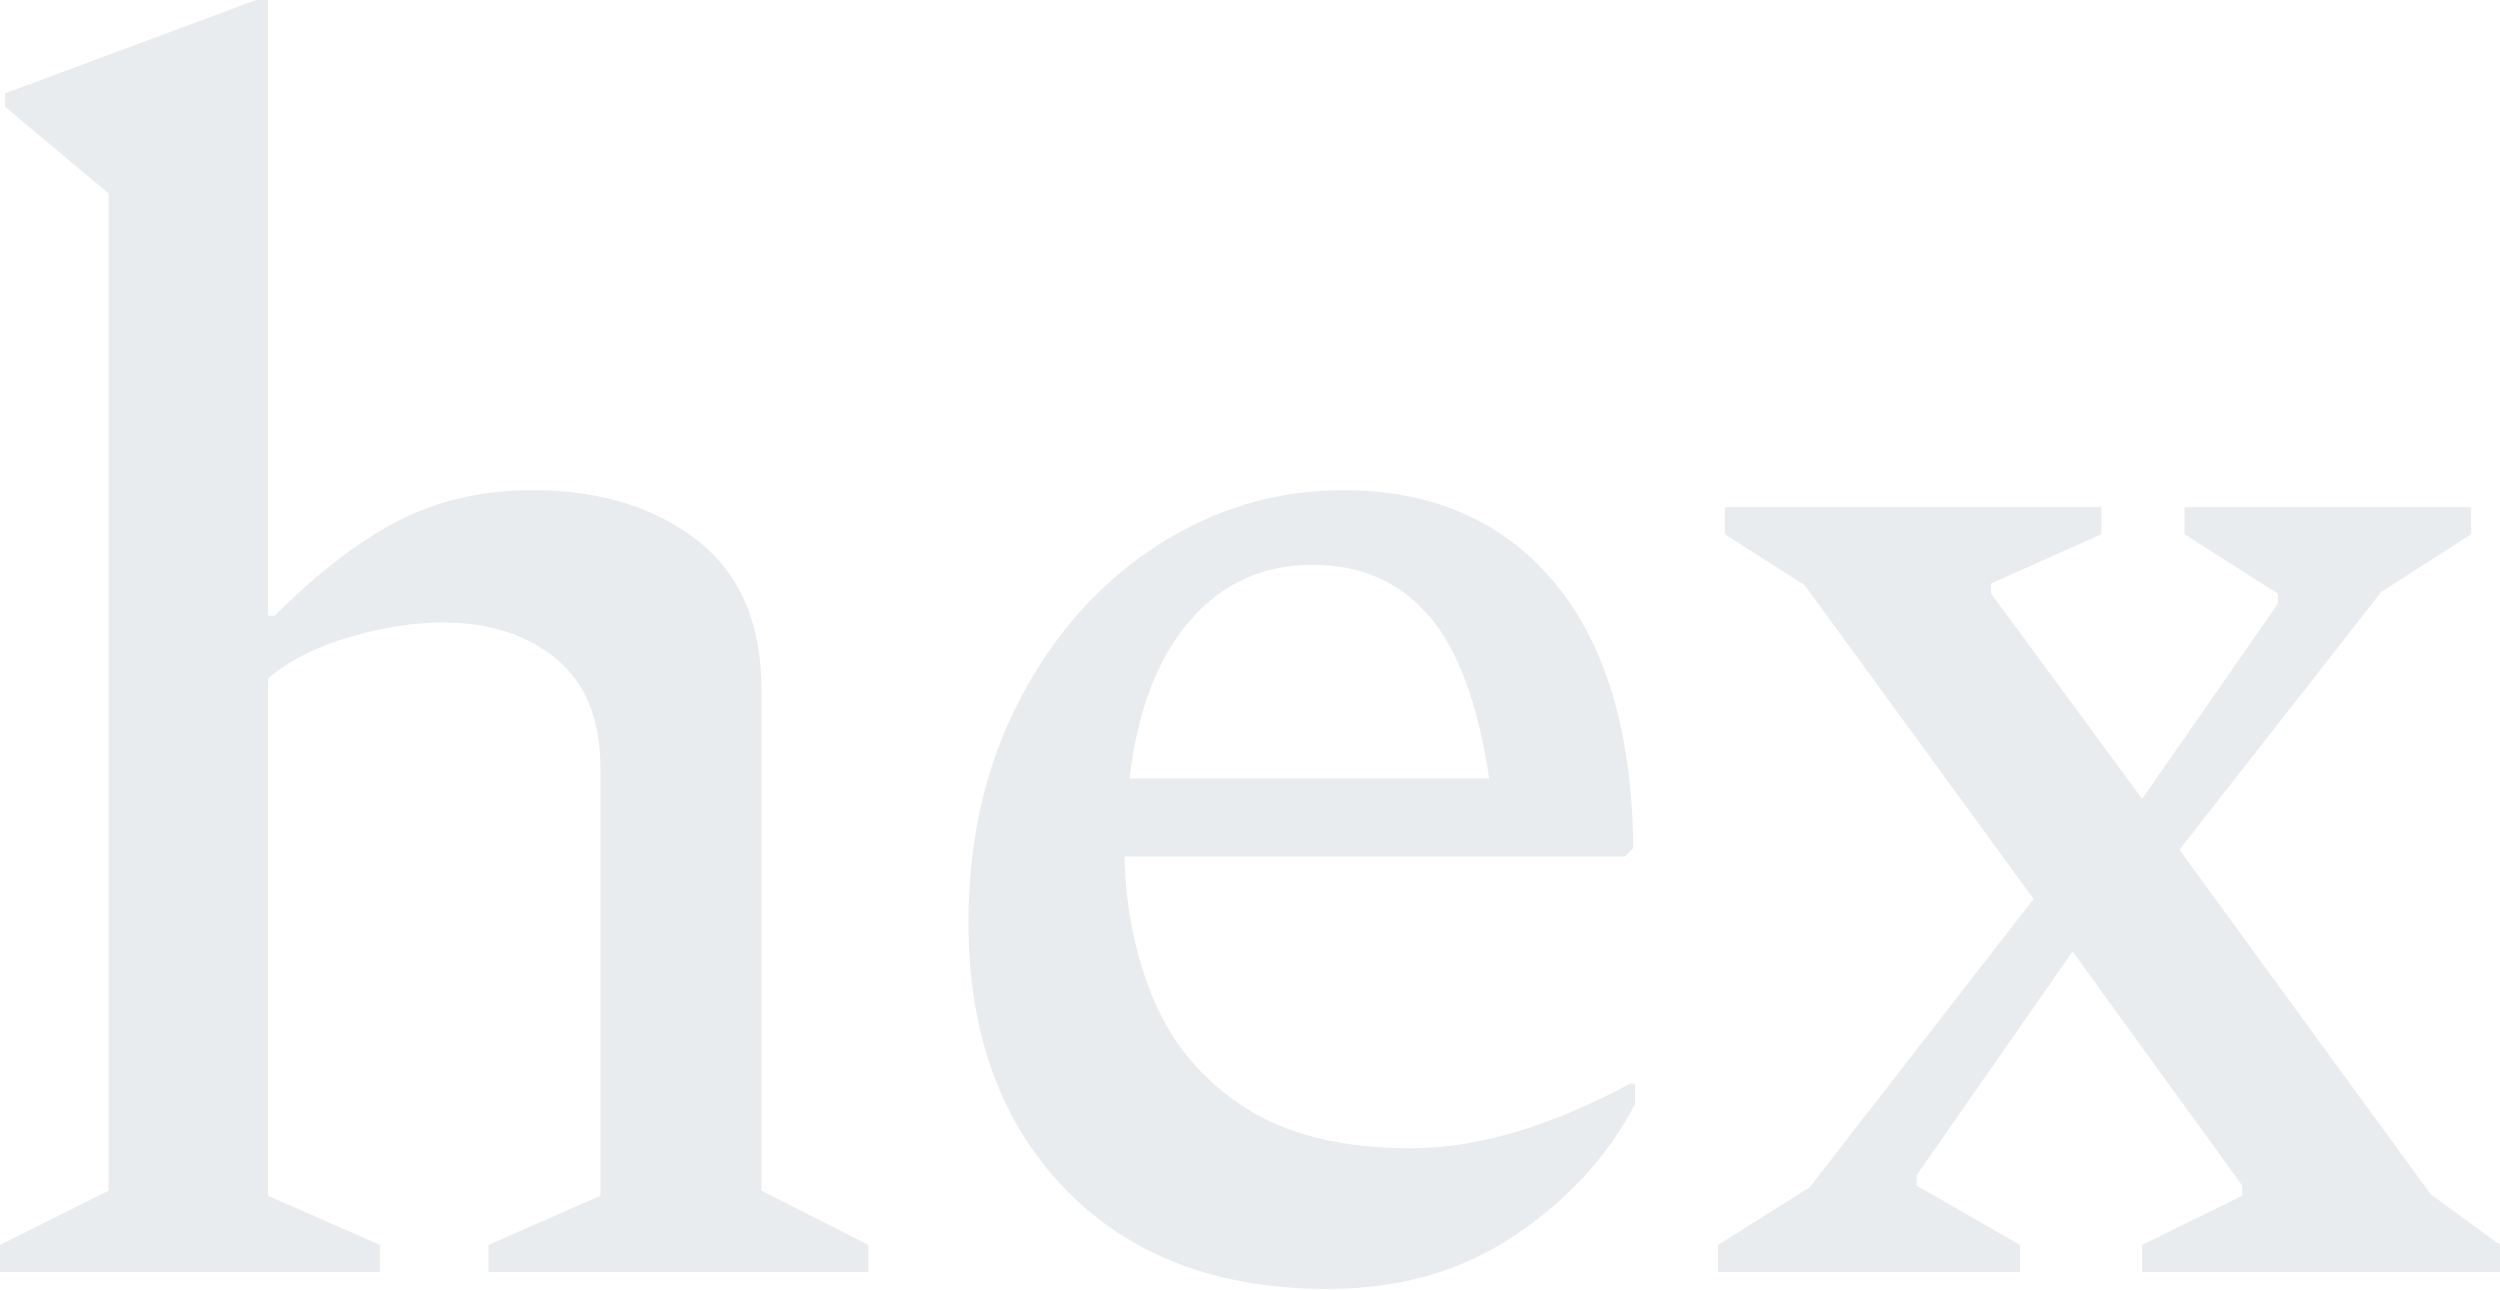
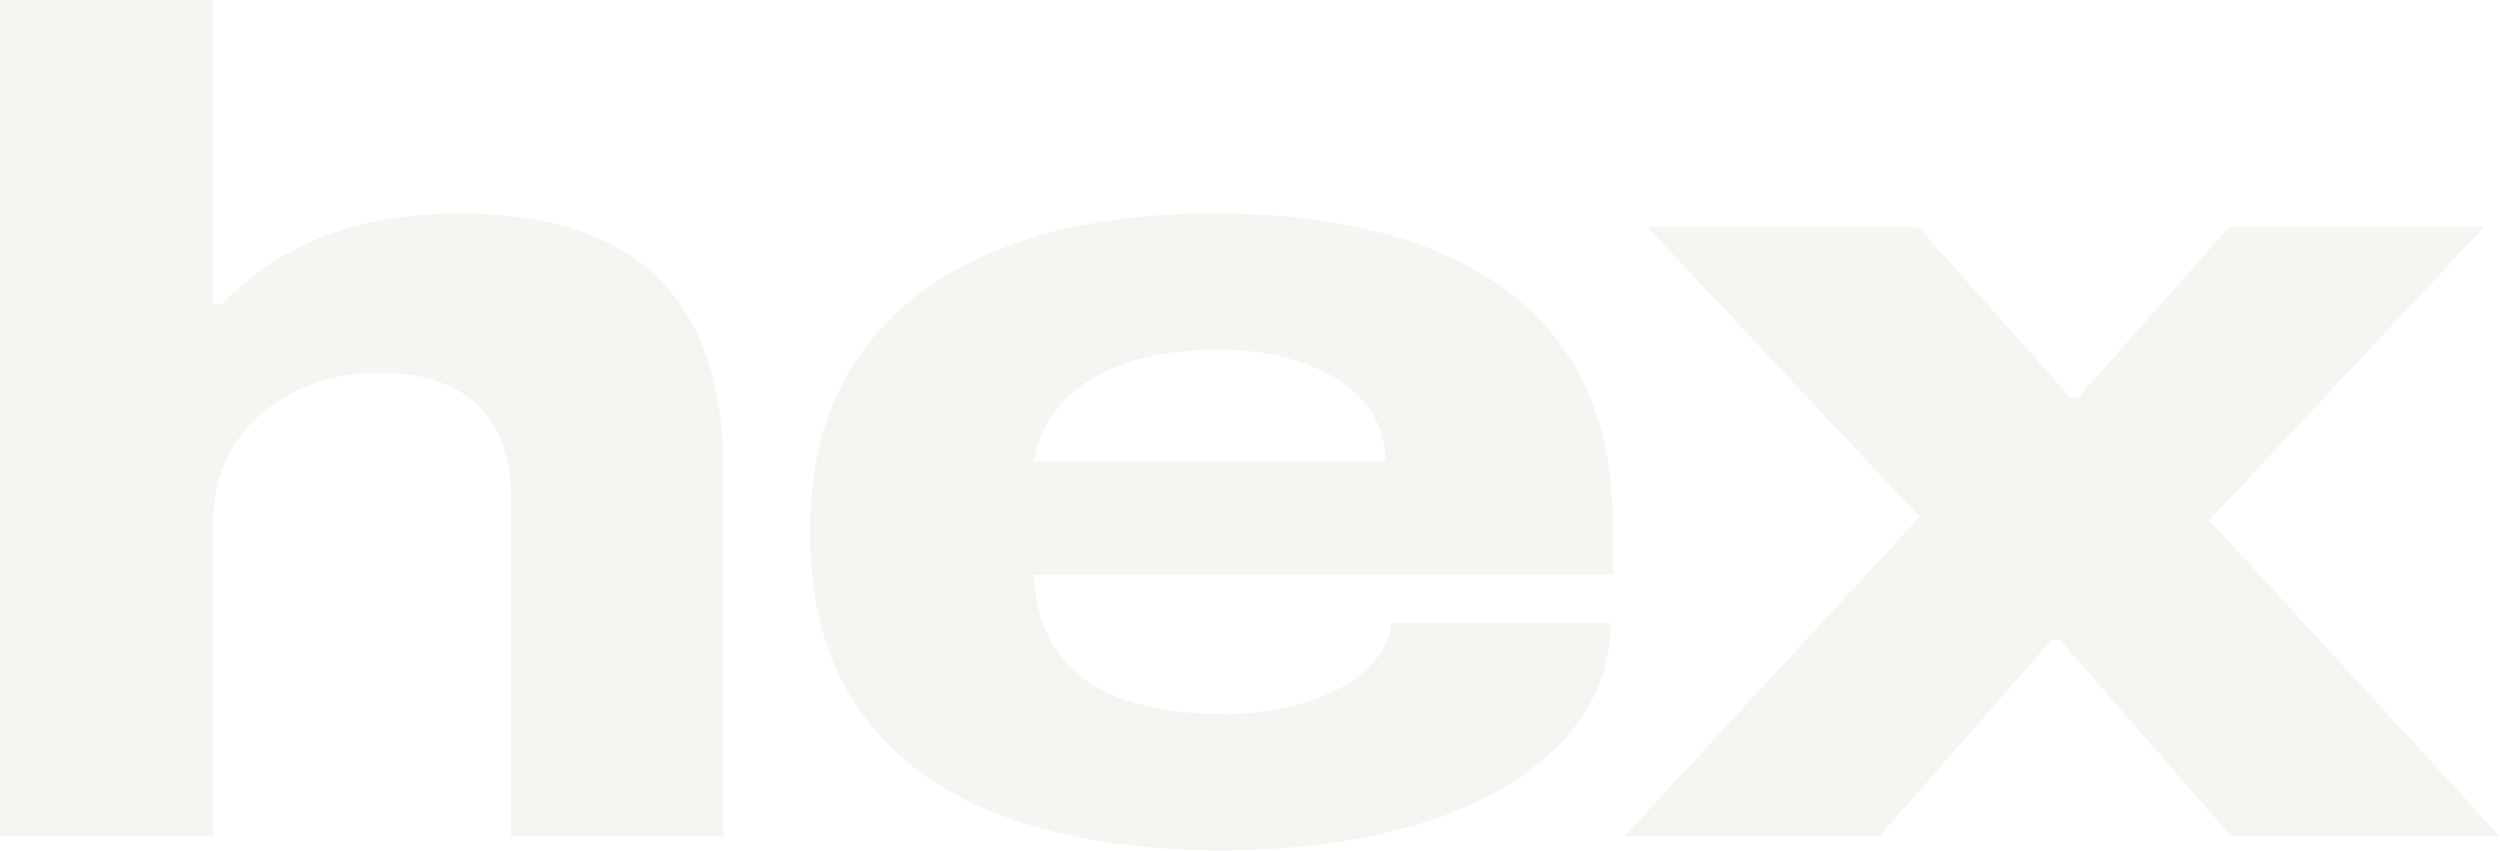
- <svg xmlns="http://www.w3.org/2000/svg" viewBox="0 0 1474 760" role="img" aria-label="hex">
-   <path fill="#E9ECEF" d="M0 750V734L64 702V114L3 63V55L151 0H158V363H162Q200 325 235 307Q270 289 314 289Q373 289 411 318.5Q449 348 449 407V702L512 734V750H288V734L354 705V453Q354 410 328 388.5Q302 367 261 367Q236 367 206.5 375.5Q177 384 158 400V705L224 734V750ZM783 760Q685 760 628 701Q571 642 571 544Q571 470 601.5 412Q632 354 682.5 321.5Q733 289 792 289Q871 289 916.5 343.5Q962 398 963 500L958 505H663Q664 551 680.5 590Q697 629 734 653Q771 677 832 677Q890 677 961 639H964V651Q940 697 893 728.5Q846 760 783 760ZM774 333Q730 333 701.5 366Q673 399 666 459H878Q868 392 842 362.5Q816 333 774 333ZM1013 750V734L1067 700L1199 530L1064 345L1017 315V299H1239V315L1174 344V350L1263 471L1343 356V350L1288 315V299H1457V315L1404 349L1285 501L1433 704L1474 734V750H1263V734L1322 705V699L1222 561L1130 693V699L1191 734V750Z" />
+ <svg xmlns="http://www.w3.org/2000/svg" viewBox="0 0 2167 737" role="img" aria-label="hex">
+   <path fill="#F4F4F1" d="M0 725V0H185V264H192Q220 235 253 217.5Q286 200 323 192.5Q360 185 397 185Q474 185 525 209.5Q576 234 601.5 283.5Q627 333 627 407V725H443V432Q443 405 435.5 384.5Q428 364 413.5 350.5Q399 337 377.5 330Q356 323 328 323Q289 323 256.5 339Q224 355 204.5 383.5Q185 412 185 450V725ZM1059 737Q951 737 871 708Q791 679 746.5 617.5Q702 556 702 461Q702 369 745.5 307.5Q789 246 867.5 215.5Q946 185 1051 185Q1161 185 1238.5 215Q1316 245 1357 305Q1398 365 1398 455V498H896Q898 540 918 567Q938 594 974.5 606.5Q1011 619 1061 619Q1088 619 1113 613.5Q1138 608 1158.5 598Q1179 588 1191.5 573Q1204 558 1206 540H1396Q1396 585 1371 621.5Q1346 658 1301 684Q1256 710 1194 723.5Q1132 737 1059 737ZM896 400H1201Q1201 378 1190.5 360Q1180 342 1160.5 329.5Q1141 317 1114.5 310Q1088 303 1057 303Q1010 303 975.5 315Q941 327 921 349Q901 371 896 400ZM1408 725 1664 448 1428 197H1663L1795 345H1801L1932 197H2153L1915 451L2167 725H1934L1785 554H1779L1629 725Z" />
</svg>
